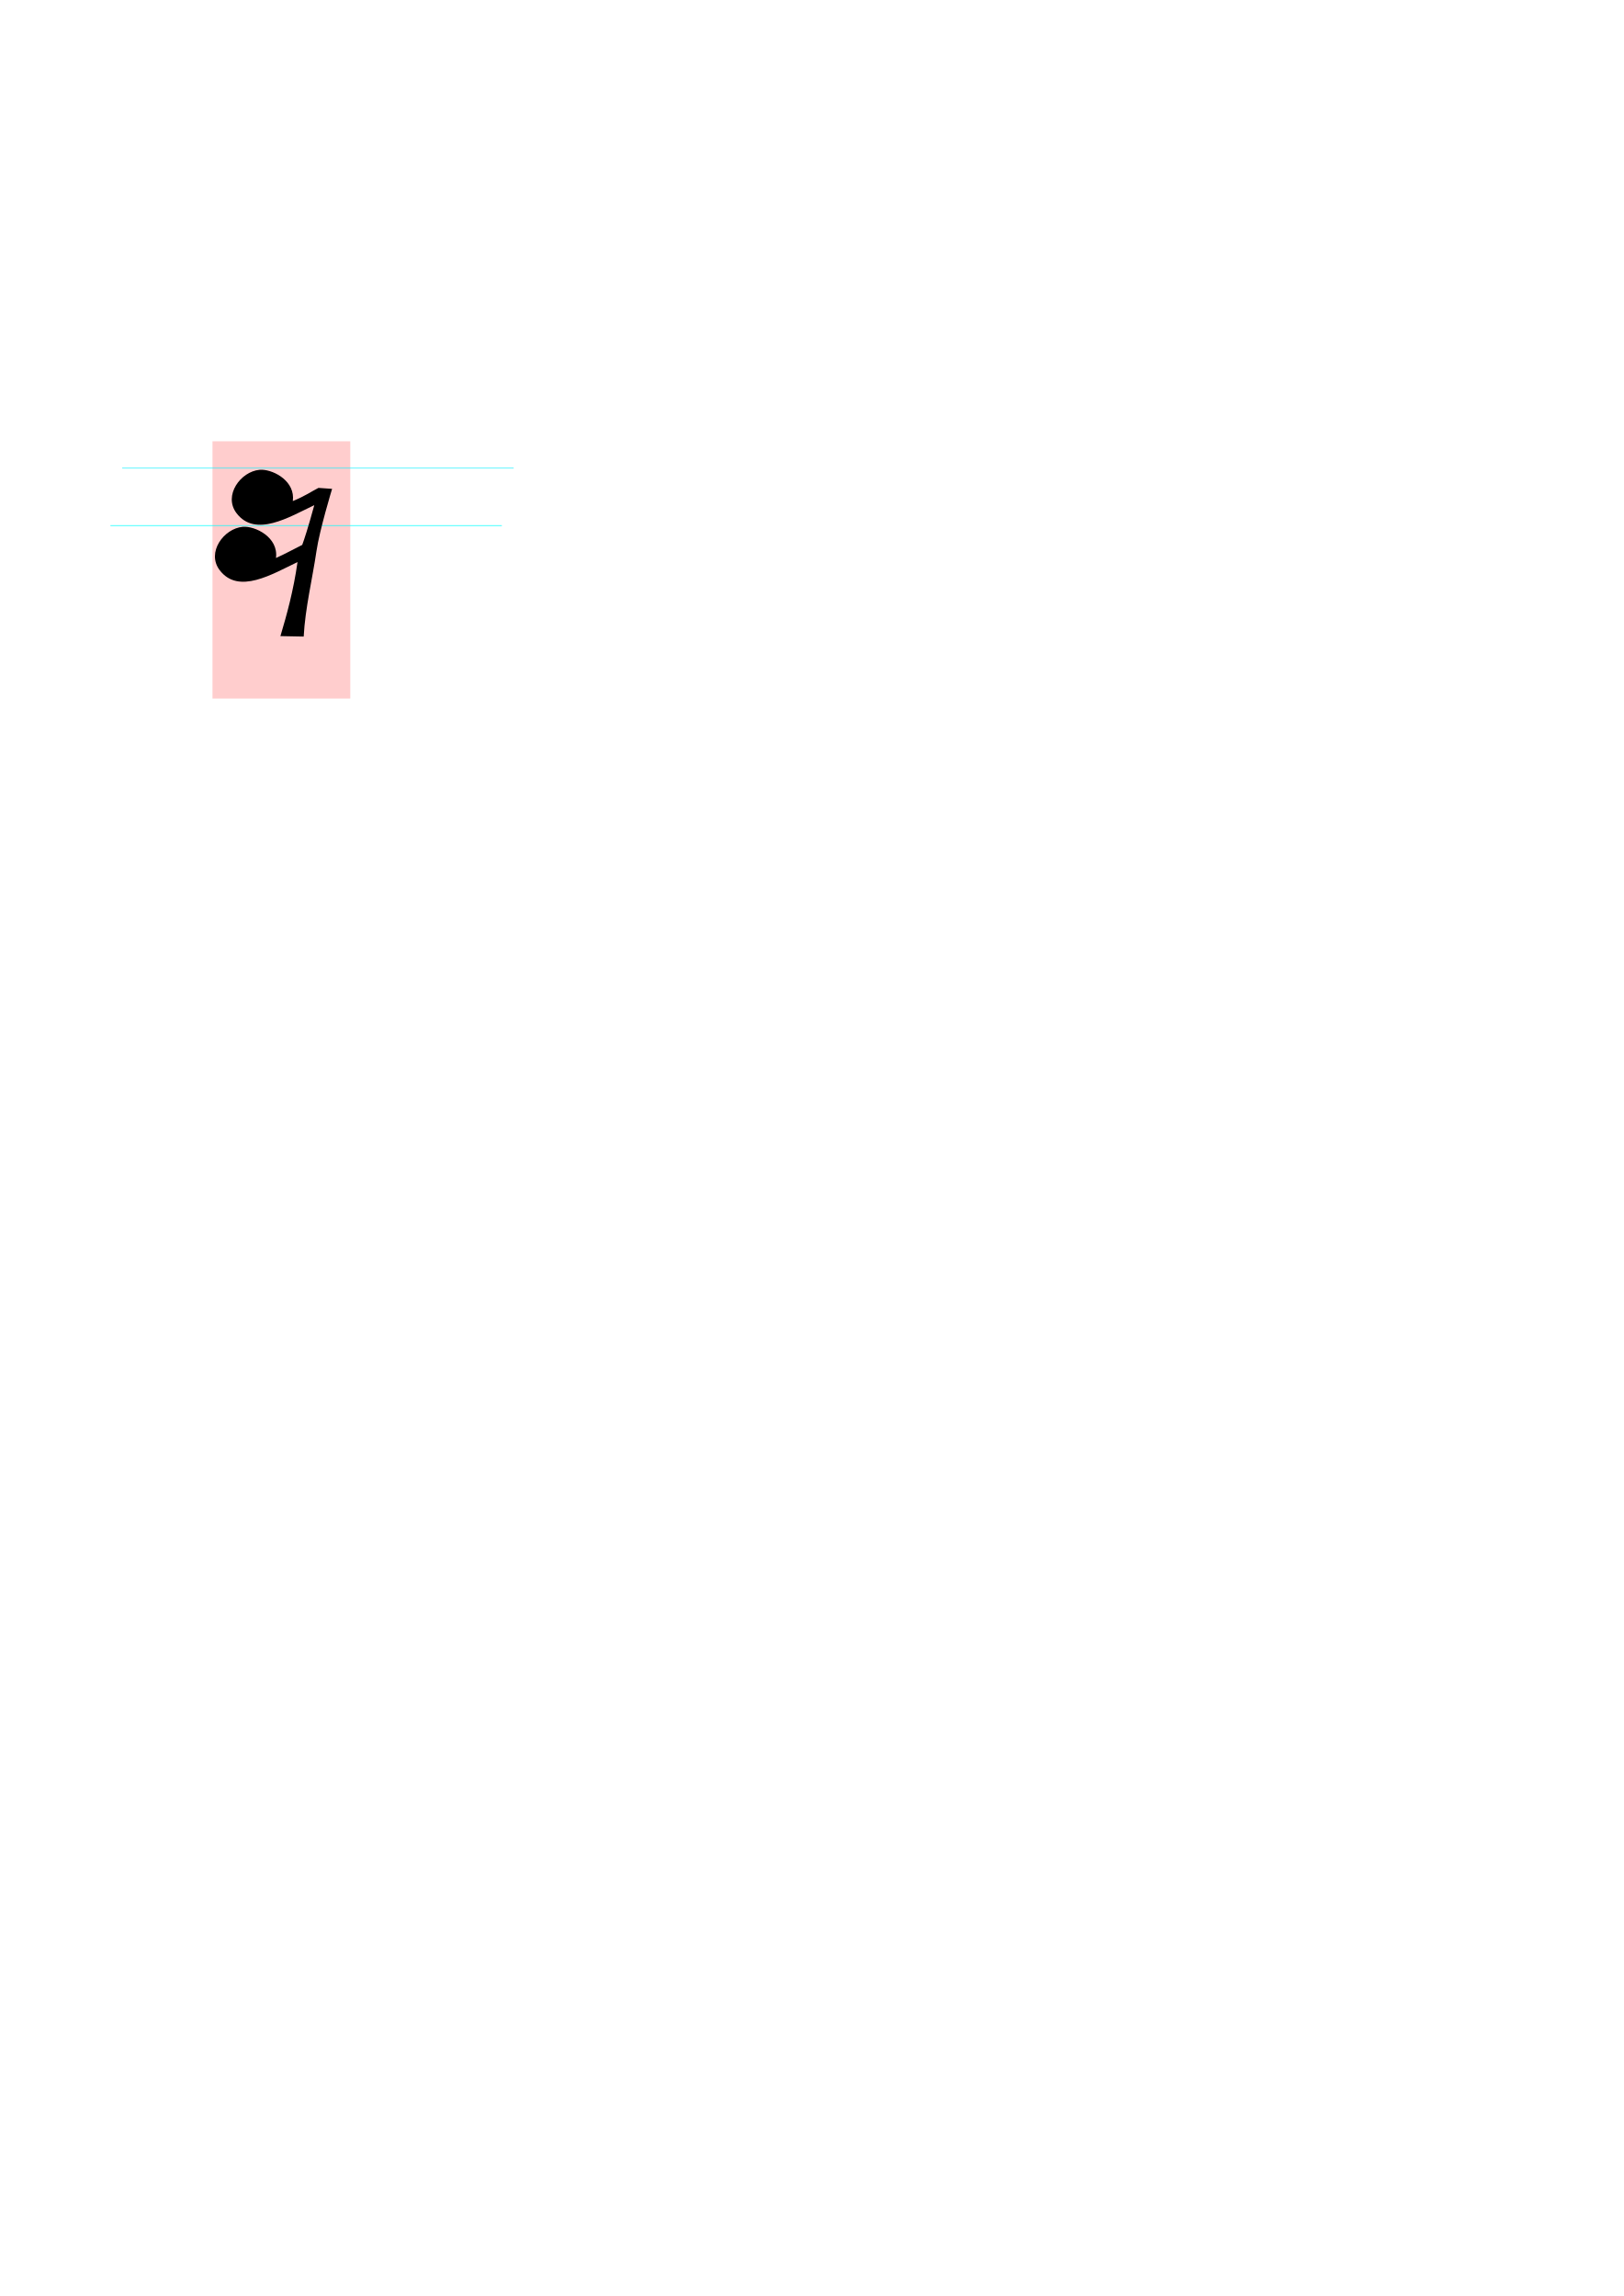
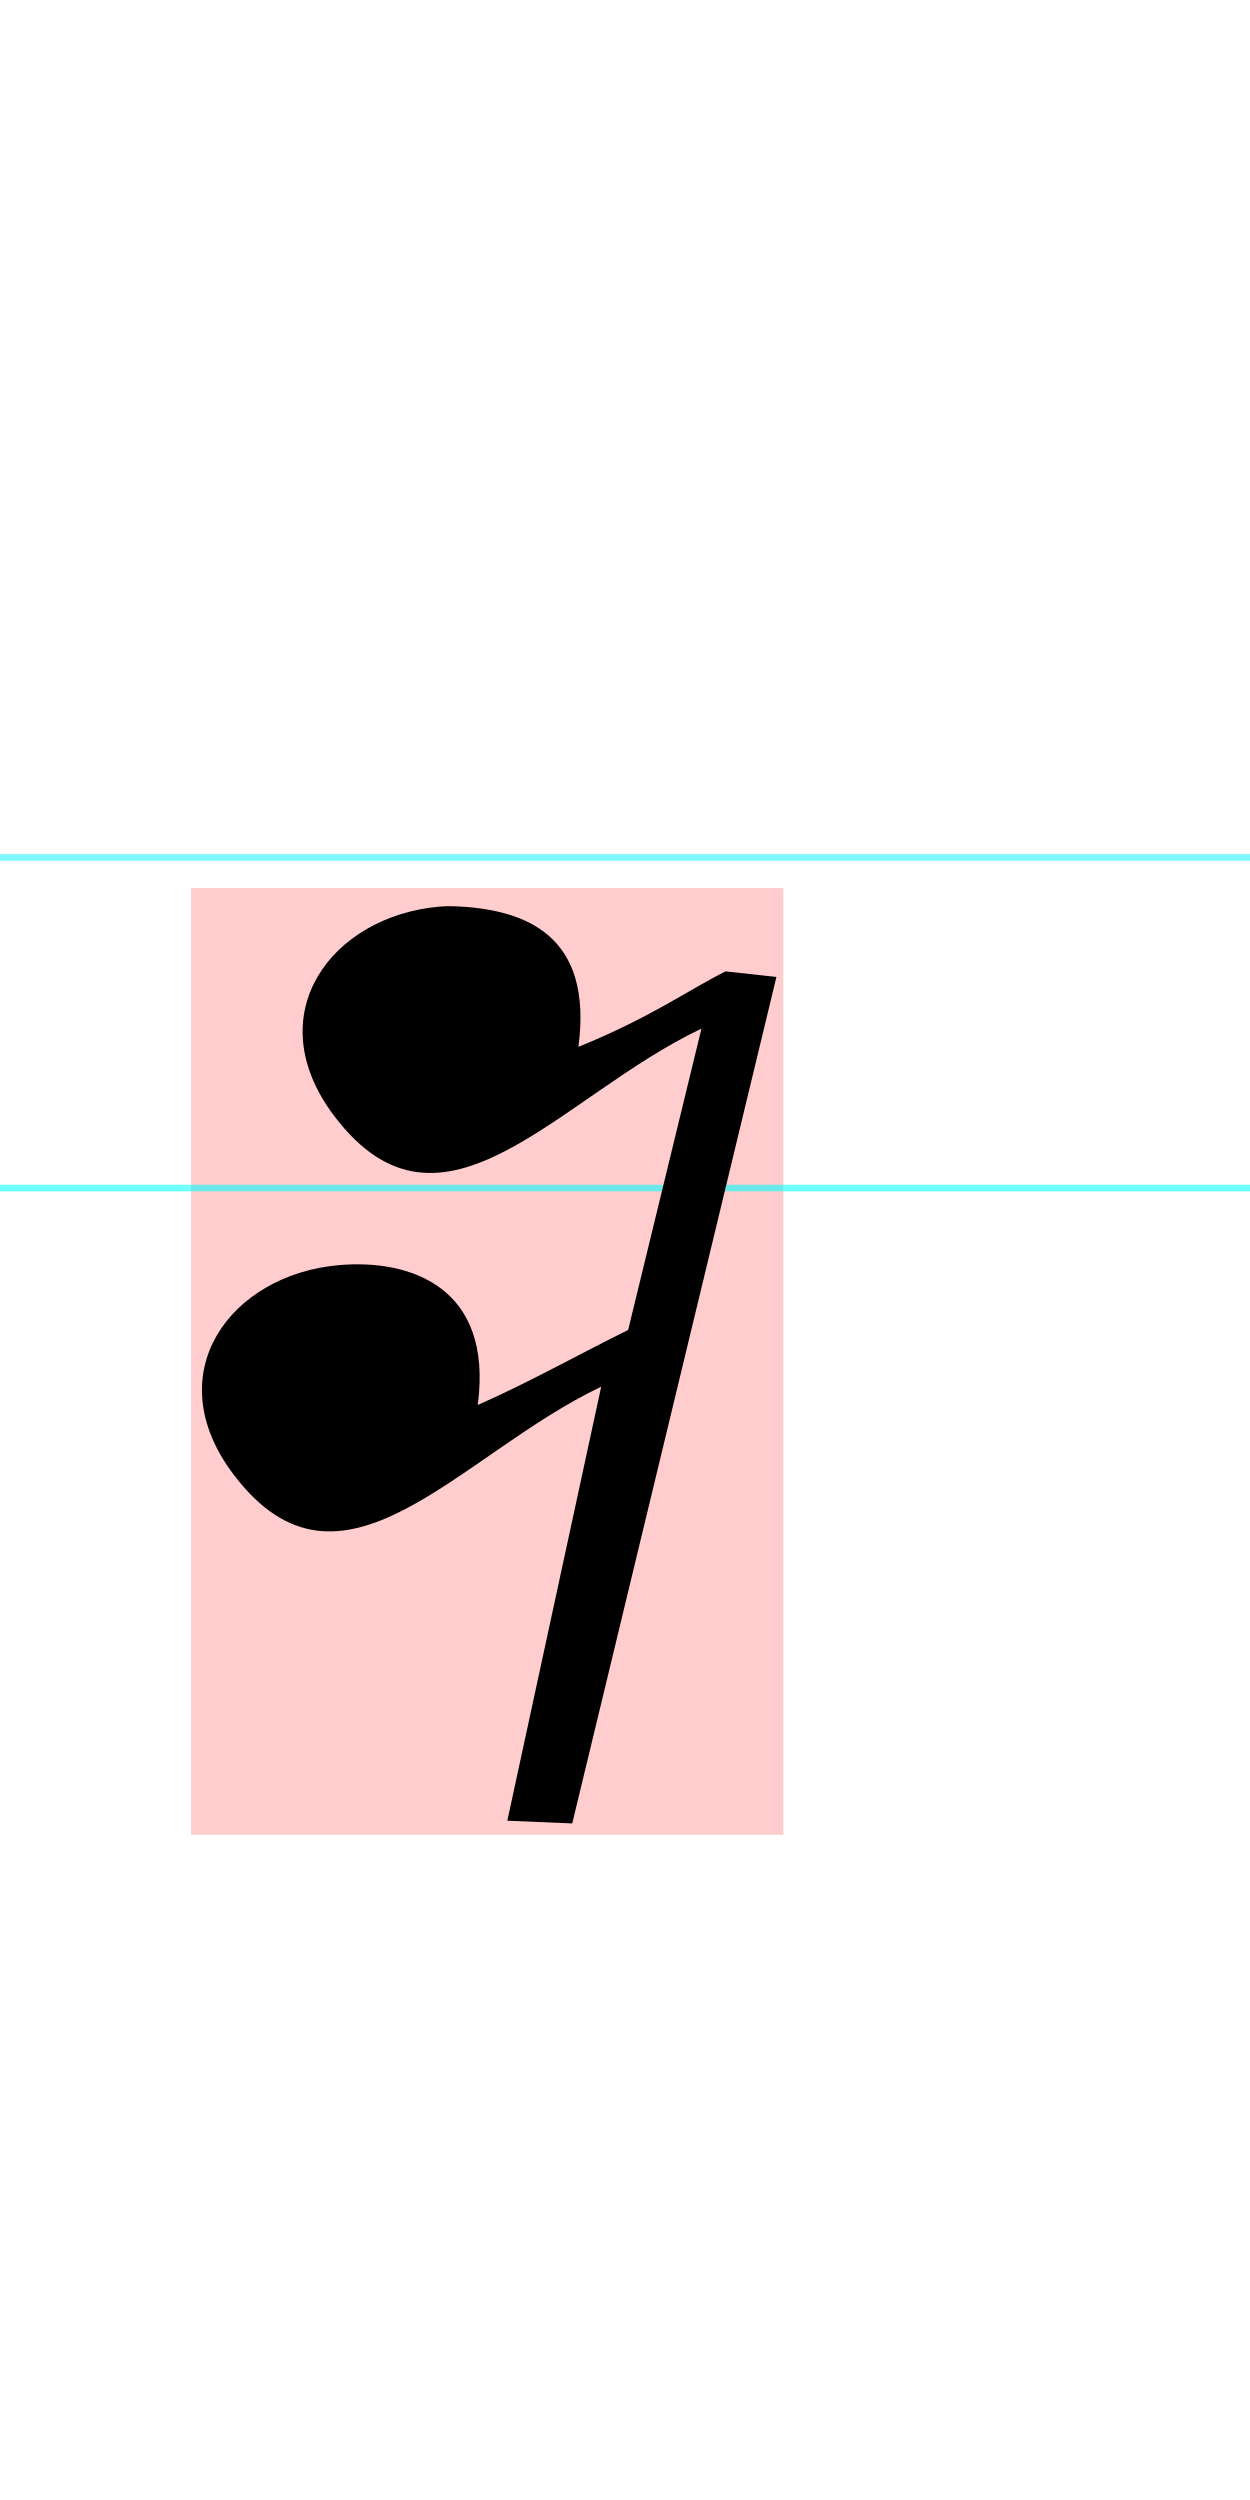
- <svg xmlns="http://www.w3.org/2000/svg" version="1.1" width="744.094" height="1052.362" id="svg2">
+ <svg xmlns="http://www.w3.org/2000/svg" version="1.1" width="100" height="200" id="svg2">
  <defs id="defs4" />
-   <rect width="63.154" height="117.911" x="97.373" y="202.258" id="rect3705" style="fill:#ff0000;fill-opacity:0.196;stroke:none" />
-   <path d="m 56.003,214.505 179.376,0" id="path3709" style="fill:none;stroke:#0ff0ff;stroke-width:0.533;stroke-linecap:butt;stroke-linejoin:miter;stroke-miterlimit:4;stroke-opacity:0.529;stroke-dasharray:none" />
-   <path d="m 50.606,240.952 179.376,0" id="path3709-9" style="fill:none;stroke:#00ffff;stroke-width:0.533;stroke-linecap:butt;stroke-linejoin:miter;stroke-miterlimit:4;stroke-opacity:0.569;stroke-dasharray:none" />
-   <path d="m 120.062,215.312 c -0.391,-0.014 -0.77,0 -1.125,0.031 -8.634,0.764 -16.708,11.725 -10.562,19.844 8.646,11.422 24.237,1.761 35.656,-3.656 -2.893,10.548 -4.58,15.656 -5.531,18.219 -3.939,1.94 -7.936,4.201 -12.031,6 1.255,-9.476 -9.566,-14.784 -15.25,-14.281 -8.634,0.764 -16.708,11.725 -10.562,19.844 8.646,11.422 24.268,1.73 35.688,-3.688 -1.854,13.062 -4.881,24.029 -7.836,33.935 l 10.666,0.208 c 0.678,-13.01 4.01,-26.584 5.858,-39.206 1.419,-9.691 7.156,-28.5 7.156,-28.5 l -6.25,-0.438 c -3.166,1.602 -5.901,3.641 -11.75,6.031 1.176,-8.883 -8.257,-14.139 -14.125,-14.344 z" id="path410" />
+   <rect width="47.378" height="75.743" x="15.286" y="71.044" id="rect3705" style="fill:#ff0000;fill-opacity:0.196;stroke:none" />
+   <path d="m -31.911,68.598 179.376,0" id="path3709" style="fill:none;stroke:#0ff0ff;stroke-width:0.533;stroke-linecap:butt;stroke-linejoin:miter;stroke-miterlimit:4;stroke-opacity:0.529;stroke-dasharray:none" />
+   <path d="m -37.309,95.045 179.376,0" id="path3709-9" style="fill:none;stroke:#00ffff;stroke-width:0.533;stroke-linecap:butt;stroke-linejoin:miter;stroke-miterlimit:4;stroke-opacity:0.569;stroke-dasharray:none" />
+   <path d="m 58.117,77.718 -0.094,0 c -3.166,1.602 -5.901,3.641 -11.75,6.031 1.176,-8.883 -4.136,-11.045 -10.004,-11.25 -0.196,-0.007 -0.388,-0.007 -0.576,-10e-4 -0.188,0.006 -0.371,0.017 -0.549,0.033 -4.317,0.382 -7.954,2.54 -9.744,5.617 -1.79,3.077 -1.732,7.074 1.34,11.133 8.646,11.422 17.957,-1.575 29.377,-6.992 l -5.866,24.11 c -3.939,1.94 -7.936,4.201 -12.031,6 1.255,-9.476 -5.445,-11.69 -11.129,-11.187 -4.317,0.382 -7.954,2.54 -9.744,5.617 -1.79,3.077 -1.732,7.074 1.34,11.133 8.646,11.422 17.989,-1.606 29.408,-7.024 l -7.509,34.718 5.193,0.219 8.845,-36.664 7.491,-31.055 -3.998,-0.438 z" id="path410" />
</svg>
